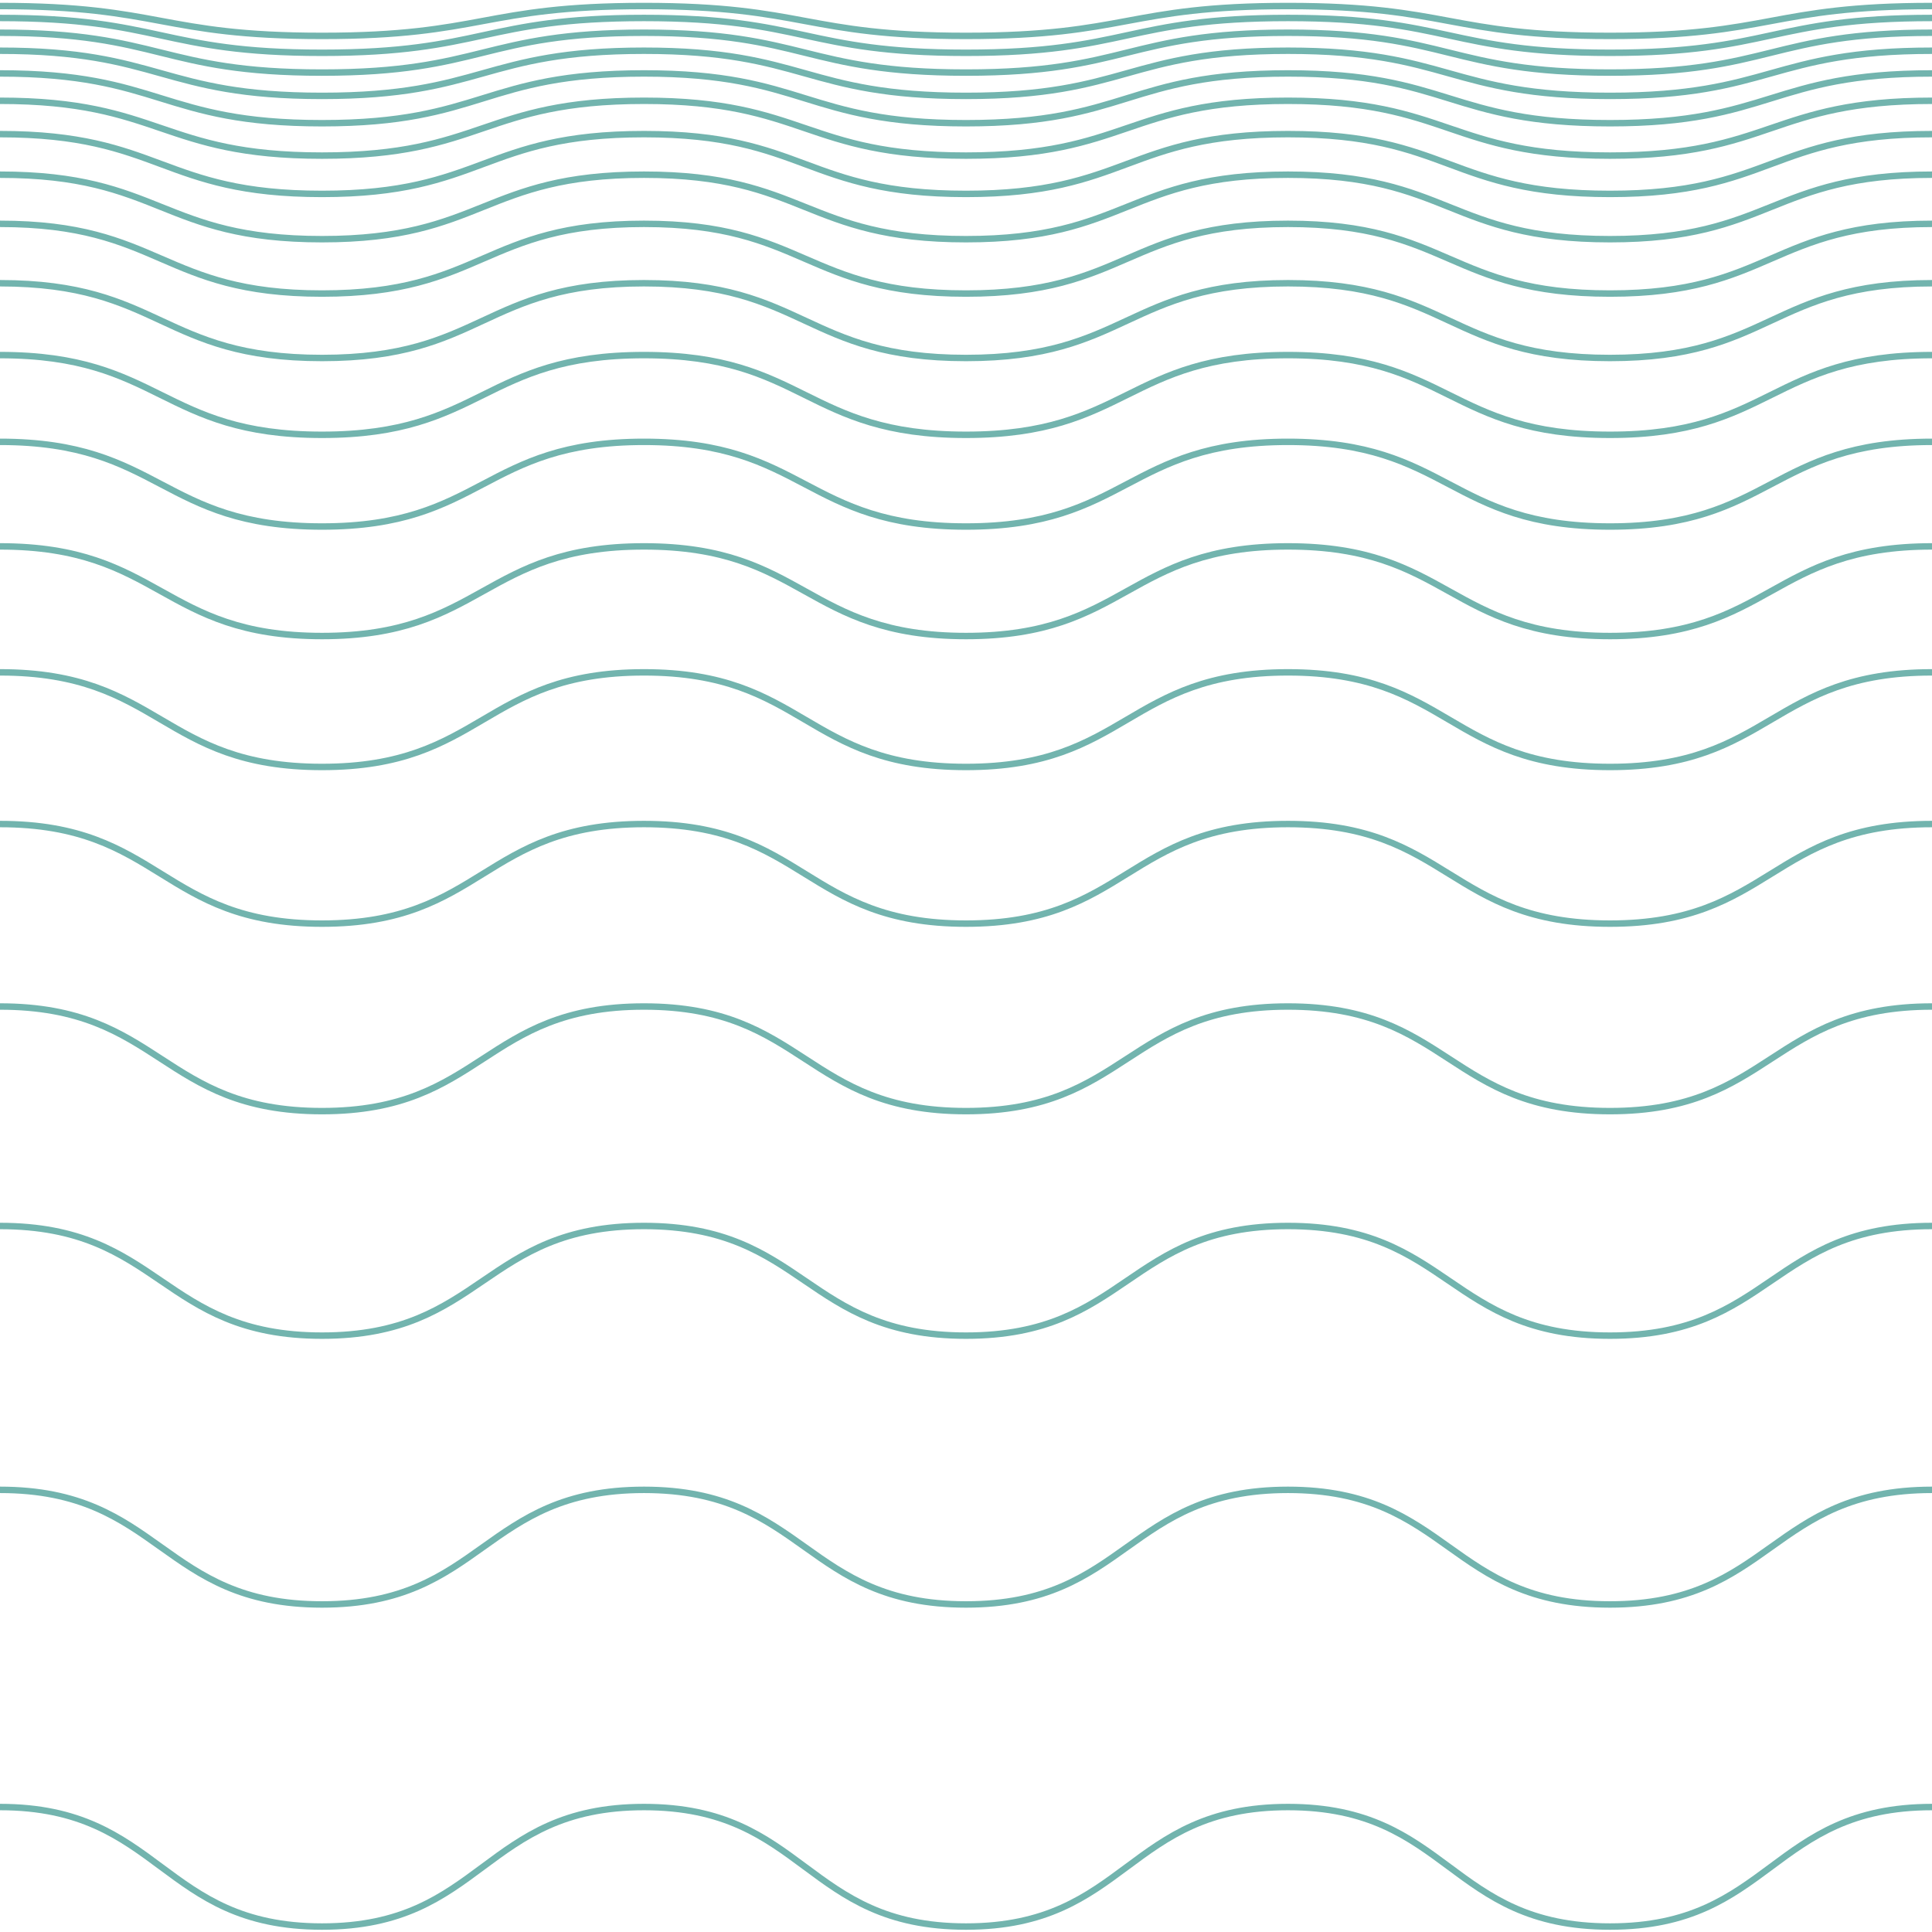
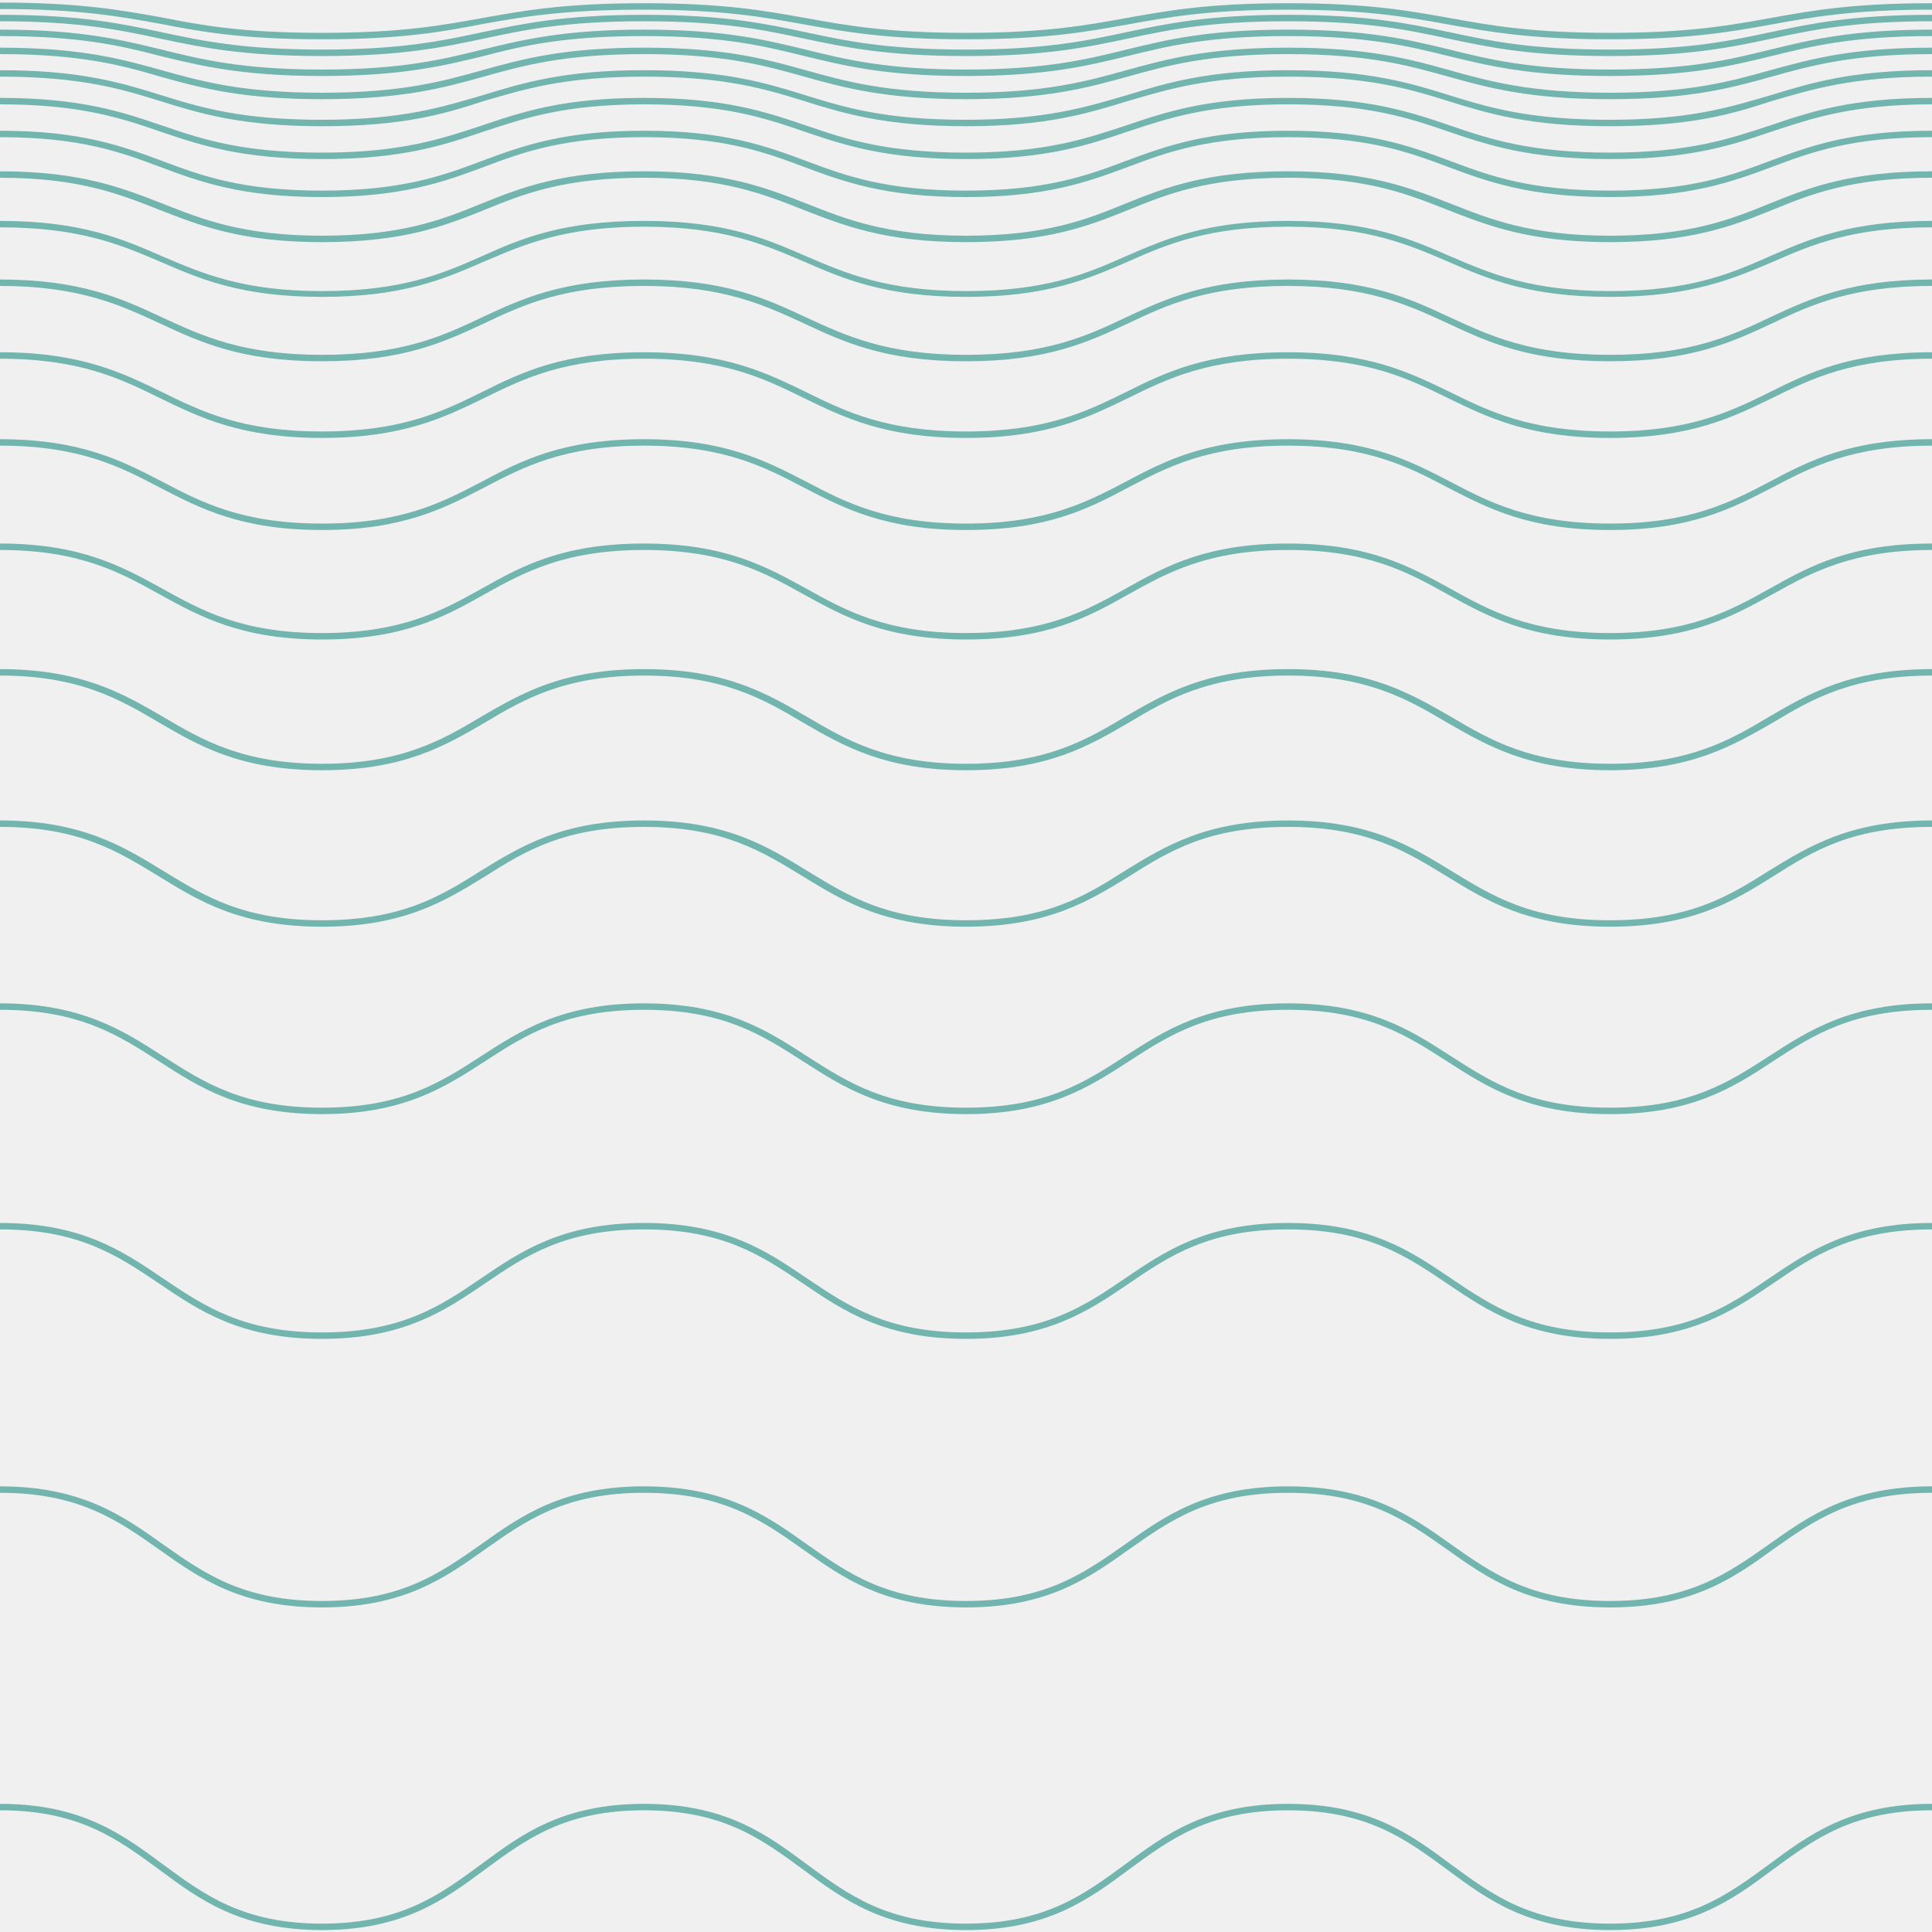
- <svg xmlns="http://www.w3.org/2000/svg" width="300" height="300" viewBox="0 0 300 300" fill="none">
-   <rect width="300" height="300" fill="white" />
-   <path d="M0 280.596C25 280.596 25 299.154 50 299.154C75 299.154 75 280.596 100 280.596C125 280.596 125 299.154 150 299.154C175 299.154 175 280.596 200 280.596C225 280.596 225 299.154 250 299.154C275 299.154 275 280.596 300 280.596M0 231.342C25 231.342 25 249.139 50 249.139C75 249.139 75 231.342 100 231.342C125 231.342 125 249.139 150 249.139C175 249.139 175 231.342 200 231.342C225 231.342 225 249.139 250 249.139C275 249.139 275 231.342 300 231.342M0 190.371C25 190.371 25 207.396 50 207.396C75 207.396 75 190.371 100 190.371C125 190.371 125 207.396 150 207.396C175 207.396 175 190.371 200 190.371C225 190.371 225 207.396 250 207.396C275 207.396 275 190.371 300 190.371M0 156.29C25 156.29 25 172.534 50 172.534C75 172.534 75 156.29 100 156.29C125 156.29 125 172.534 150 172.534C175 172.534 175 156.29 200 156.29C225 156.29 225 172.534 250 172.534C275 172.534 275 156.29 300 156.29M0 127.957C25 127.957 25 143.42 50 143.42C75 143.42 75 127.957 100 127.957C125 127.957 125 143.42 150 143.42C175 143.42 175 127.957 200 127.957C225 127.957 225 143.42 250 143.42C275 143.42 275 127.957 300 127.957M0 104.402C25 104.402 25 119.094 50 119.094C75 119.094 75 104.402 100 104.402C125 104.402 125 119.094 150 119.094C175 119.094 175 104.402 200 104.402C225 104.402 225 119.094 250 119.094C275 119.094 275 104.402 300 104.402M0 84.843C25 84.843 25 98.763 50 98.763C75 98.763 75 84.843 100 84.843C125 84.843 125 98.763 150 98.763C175 98.763 175 84.843 200 84.843C225 84.843 225 98.763 250 98.763C275 98.763 275 84.843 300 84.843M0 68.608C25 68.608 25 81.758 50 81.758C75 81.758 75 68.608 100 68.608C125 68.608 125 81.758 150 81.758C175 81.758 175 68.608 200 68.608C225 68.608 225 81.758 250 81.758C275 81.758 275 68.608 300 68.608M0 55.138C25 55.138 25 67.517 50 67.517C75 67.517 75 55.138 100 55.138C125 55.138 125 67.517 150 67.517C175 67.517 175 55.138 200 55.138C225 55.138 225 67.517 250 67.517C275 67.517 275 55.138 300 55.138M0 43.981C25 43.981 25 55.589 50 55.589C75 55.589 75 43.981 100 43.981C125 43.981 125 55.589 150 55.589C175 55.589 175 43.981 200 43.981C225 43.981 225 55.589 250 55.589C275 55.589 275 43.981 300 43.981M0 34.758C25 34.758 25 45.584 50 45.584C75 45.584 75 34.758 100 34.758C125 34.758 125 45.584 150 45.584C175 45.584 175 34.758 200 34.758C225 34.758 225 45.584 250 45.584C275 45.584 275 34.758 300 34.758M0 27.126C25 27.126 25 37.141 50 37.141C75 37.141 75 27.126 100 27.126C125 27.126 125 37.141 150 37.141C175 37.141 175 27.126 200 27.126C225 27.126 225 37.141 250 37.141C275 37.141 275 27.126 300 27.126M0 20.827C25 20.827 25 30.111 50 30.111C75 30.111 75 20.827 100 20.827C125 20.827 125 30.111 150 30.111C175 30.111 175 20.827 200 20.827C225 20.827 225 30.111 250 30.111C275 30.111 275 20.827 300 20.827M0 15.649C25 15.649 25 24.162 50 24.162C75 24.162 75 15.649 100 15.649C125 15.649 125 24.162 150 24.162C175 24.162 175 15.649 200 15.649C225 15.649 225 24.162 250 24.162C275 24.162 275 15.649 300 15.649M0 11.403C25 11.403 25 19.134 50 19.134C75 19.134 75 11.403 100 11.403C125 11.403 125 19.134 150 19.134C175 19.134 175 11.403 200 11.403C225 11.403 225 19.134 250 19.134C275 19.134 275 11.403 300 11.403M0 7.877C25 7.877 25 14.888 50 14.888C75 14.888 75 7.877 100 7.877C125 7.877 125 14.888 150 14.888C175 14.888 175 7.877 200 7.877C225 7.877 225 14.888 250 14.888C275 14.888 275 7.877 300 7.877M0 5.083C25 5.083 25 11.272 50 11.272C75 11.272 75 5.083 100 5.083C125 5.083 125 11.272 150 11.272C175 11.272 175 5.083 200 5.083C225 5.083 225 11.272 250 11.272C275 11.272 275 5.083 300 5.083M0 2.79C25 2.79 25 8.198 50 8.198C75 8.198 75 2.79 100 2.79C125 2.79 125 8.198 150 8.198C175 8.198 175 2.79 200 2.79C225 2.79 225 8.198 250 8.198C275 8.198 275 2.79 300 2.79M0 0.937C25 0.937 25 5.574 50 5.574C75 5.574 75 0.937 100 0.937C125 0.937 125 5.574 150 5.574C175 5.574 175 0.937 200 0.937C225 0.937 225 5.574 250 5.574C275 5.574 275 0.937 300 0.937" stroke="#72B4AE" stroke-miterlimit="10" />
+ <svg xmlns="http://www.w3.org/2000/svg" version="1.1" id="Layer_1" x="0px" y="0px" viewBox="0 0 300 300" style="enable-background:new 0 0 300 300;" xml:space="preserve">
+   <style type="text/css">
+ 	.st0{fill:#72B4AE;}
+ </style>
+   <path class="st0" d="M250,299.7c-12.7,0-19.1-4.8-25.3-9.4c-6.4-4.7-12.4-9.2-24.7-9.2s-18.3,4.5-24.7,9.2  c-6.2,4.6-12.6,9.4-25.3,9.4c-12.7,0-19.1-4.8-25.3-9.4c-6.4-4.7-12.4-9.2-24.7-9.2s-18.3,4.5-24.7,9.2c-6.2,4.6-12.6,9.4-25.3,9.4  s-19.1-4.8-25.3-9.4c-6.4-4.7-12.4-9.2-24.7-9.2v-1c12.7,0,19.1,4.8,25.3,9.4c6.4,4.7,12.4,9.2,24.7,9.2s18.3-4.5,24.7-9.2  c6.2-4.6,12.6-9.4,25.3-9.4s19.1,4.8,25.3,9.4c6.4,4.7,12.4,9.2,24.7,9.2c12.3,0,18.3-4.5,24.7-9.2c6.2-4.6,12.6-9.4,25.3-9.4  s19.1,4.8,25.3,9.4c6.4,4.7,12.4,9.2,24.7,9.2s18.3-4.5,24.7-9.2c6.2-4.6,12.6-9.4,25.3-9.4v1c-12.3,0-18.3,4.5-24.7,9.2  C269.1,294.9,262.7,299.7,250,299.7z M250,249.6c-12.7,0-19.1-4.6-25.3-9c-6.4-4.5-12.4-8.8-24.7-8.8s-18.3,4.3-24.7,8.8  c-6.2,4.4-12.6,9-25.3,9c-12.7,0-19.1-4.6-25.3-9c-6.4-4.5-12.4-8.8-24.7-8.8s-18.3,4.3-24.7,8.8c-6.2,4.4-12.6,9-25.3,9  s-19.1-4.6-25.3-9c-6.4-4.5-12.4-8.8-24.7-8.8v-1c12.7,0,19.1,4.6,25.3,9c6.4,4.5,12.4,8.8,24.7,8.8s18.3-4.3,24.7-8.8  c6.2-4.4,12.6-9,25.3-9s19.1,4.6,25.3,9c6.4,4.5,12.4,8.8,24.7,8.8c12.3,0,18.3-4.3,24.7-8.8c6.2-4.4,12.6-9,25.3-9s19.1,4.6,25.3,9  c6.4,4.5,12.4,8.8,24.7,8.8s18.3-4.3,24.7-8.8c6.2-4.4,12.6-9,25.3-9v1c-12.3,0-18.3,4.3-24.7,8.8  C269.1,245.1,262.7,249.6,250,249.6z M250,207.9c-12.7,0-19.1-4.4-25.3-8.6c-6.4-4.3-12.4-8.4-24.7-8.4s-18.4,4.1-24.7,8.4  c-6.2,4.2-12.6,8.6-25.3,8.6s-19.1-4.4-25.3-8.6c-6.4-4.3-12.4-8.4-24.7-8.4s-18.4,4.1-24.7,8.4c-6.2,4.2-12.6,8.6-25.3,8.6  s-19.1-4.4-25.3-8.6c-6.4-4.3-12.4-8.4-24.7-8.4v-1c12.7,0,19.1,4.4,25.3,8.6c6.4,4.3,12.4,8.4,24.7,8.4s18.4-4.1,24.7-8.4  c6.2-4.2,12.6-8.6,25.3-8.6s19.1,4.4,25.3,8.6c6.4,4.3,12.4,8.4,24.7,8.4s18.4-4.1,24.7-8.4c6.2-4.2,12.6-8.6,25.3-8.6  s19.1,4.4,25.3,8.6c6.4,4.3,12.4,8.4,24.7,8.4s18.4-4.1,24.7-8.4c6.2-4.2,12.6-8.6,25.3-8.6v1c-12.3,0-18.4,4.1-24.7,8.4  C269.1,203.5,262.7,207.9,250,207.9z M250,173c-12.6,0-19.1-4.2-25.3-8.2c-6.4-4.1-12.4-8-24.7-8s-18.4,3.9-24.7,8  c-6.2,4-12.6,8.2-25.3,8.2c-12.6,0-19.1-4.2-25.3-8.2c-6.4-4.1-12.4-8-24.7-8s-18.4,3.9-24.7,8c-6.2,4-12.6,8.2-25.3,8.2  s-19.1-4.2-25.3-8.2c-6.4-4.1-12.4-8-24.7-8v-1c12.6,0,19.1,4.2,25.3,8.2c6.4,4.1,12.4,8,24.7,8s18.4-3.9,24.7-8  c6.2-4,12.6-8.2,25.3-8.2s19.1,4.2,25.3,8.2c6.4,4.1,12.4,8,24.7,8c12.4,0,18.4-3.9,24.7-8c6.2-4,12.6-8.2,25.3-8.2  s19.1,4.2,25.3,8.2c6.4,4.1,12.4,8,24.7,8s18.4-3.9,24.7-8c6.2-4,12.6-8.2,25.3-8.2v1c-12.4,0-18.4,3.9-24.7,8  C269.1,168.9,262.6,173,250,173z M250,143.9c-12.6,0-19.1-4-25.3-7.8c-6.4-3.9-12.4-7.7-24.7-7.7s-18.4,3.7-24.7,7.7  c-6.2,3.8-12.6,7.8-25.3,7.8c-12.6,0-19.1-4-25.3-7.8c-6.4-3.9-12.4-7.7-24.7-7.7s-18.4,3.7-24.7,7.7c-6.2,3.8-12.6,7.8-25.3,7.8  s-19.1-4-25.3-7.8c-6.4-3.9-12.4-7.7-24.7-7.7v-1c12.6,0,19.1,4,25.3,7.8c6.4,3.9,12.4,7.7,24.7,7.7s18.4-3.7,24.7-7.7  c6.2-3.8,12.6-7.8,25.3-7.8s19.1,4,25.3,7.8c6.4,3.9,12.4,7.7,24.7,7.7c12.4,0,18.4-3.7,24.7-7.7c6.2-3.8,12.6-7.8,25.3-7.8  s19.1,4,25.3,7.8c6.4,3.9,12.4,7.7,24.7,7.7s18.4-3.7,24.7-7.7c6.2-3.8,12.6-7.8,25.3-7.8v1c-12.4,0-18.4,3.7-24.7,7.7  C269.1,140,262.6,143.9,250,143.9z M250,119.6c-12.6,0-19-3.8-25.3-7.4c-6.1-3.6-12.4-7.3-24.7-7.3s-18.7,3.7-24.7,7.3  c-6.2,3.6-12.6,7.4-25.3,7.4c-12.6,0-19.1-3.8-25.3-7.4c-6.1-3.6-12.4-7.3-24.7-7.3s-18.7,3.7-24.7,7.3c-6.2,3.6-12.6,7.4-25.3,7.4  s-19.1-3.8-25.3-7.4c-6.1-3.6-12.4-7.3-24.7-7.3v-1c12.6,0,19.1,3.8,25.3,7.4c6.1,3.6,12.4,7.3,24.7,7.3s18.7-3.7,24.7-7.3  c6.2-3.6,12.6-7.4,25.3-7.4s19.1,3.8,25.3,7.4c6.1,3.6,12.4,7.3,24.7,7.3c12.4,0,18.7-3.7,24.7-7.3c6.2-3.6,12.6-7.4,25.3-7.4  s19,3.8,25.3,7.4c6.1,3.6,12.4,7.3,24.7,7.3s18.7-3.7,24.7-7.3c6.2-3.6,12.6-7.4,25.3-7.4v1c-12.4,0-18.7,3.7-24.7,7.3  C269,115.8,262.6,119.6,250,119.6z M250,99.3c-12.6,0-19-3.6-25.2-7c-6.1-3.4-12.4-6.9-24.8-6.9s-18.7,3.5-24.8,6.9  c-6.2,3.5-12.6,7-25.2,7s-19-3.6-25.2-7c-6.1-3.4-12.4-6.9-24.8-6.9s-18.7,3.5-24.8,6.9c-6.2,3.5-12.6,7-25.2,7s-19-3.6-25.2-7  c-6.1-3.4-12.4-6.9-24.8-6.9v-1c12.6,0,19,3.6,25.2,7c6.1,3.4,12.4,6.9,24.8,6.9s18.7-3.5,24.8-6.9c6.2-3.5,12.6-7,25.2-7  s19,3.6,25.2,7c6.1,3.4,12.4,6.9,24.8,6.9s18.7-3.5,24.8-6.9c6.2-3.5,12.6-7,25.2-7s19,3.6,25.2,7c6.1,3.4,12.4,6.9,24.8,6.9  s18.7-3.5,24.8-6.9c6.2-3.5,12.6-7,25.2-7v1c-12.4,0-18.7,3.5-24.8,6.9C269,95.7,262.6,99.3,250,99.3z M250,82.3  c-12.6,0-19-3.4-25.2-6.6c-6.1-3.2-12.4-6.5-24.8-6.5s-18.7,3.3-24.8,6.5c-6.2,3.3-12.6,6.6-25.2,6.6c-12.6,0-19-3.4-25.2-6.6  c-6.1-3.2-12.4-6.5-24.8-6.5s-18.7,3.3-24.8,6.5C69,78.9,62.6,82.3,50,82.3s-19-3.4-25.2-6.6c-6.1-3.2-12.4-6.5-24.8-6.5v-1  c12.6,0,19,3.4,25.2,6.6c6.1,3.2,12.4,6.5,24.8,6.5s18.7-3.3,24.8-6.5c6.2-3.3,12.6-6.6,25.2-6.6s19,3.4,25.2,6.6  c6.1,3.2,12.4,6.5,24.8,6.5c12.4,0,18.7-3.3,24.8-6.5c6.2-3.3,12.6-6.6,25.2-6.6s19,3.4,25.2,6.6c6.1,3.2,12.4,6.5,24.8,6.5  s18.7-3.3,24.8-6.5c6.2-3.3,12.6-6.6,25.2-6.6v1c-12.4,0-18.7,3.3-24.8,6.5C269,78.9,262.6,82.3,250,82.3z M250,68  c-12.6,0-19-3.2-25.2-6.2c-6.1-3-12.4-6.1-24.8-6.1s-18.7,3.1-24.8,6.1C169,64.8,162.6,68,150,68s-19-3.2-25.2-6.2  c-6.1-3-12.4-6.1-24.8-6.1s-18.7,3.1-24.8,6.1C69,64.8,62.6,68,50,68s-19-3.2-25.2-6.2c-6.1-3-12.4-6.1-24.8-6.1v-1  c12.6,0,19,3.2,25.2,6.2c6.1,3,12.4,6.1,24.8,6.1s18.7-3.1,24.8-6.1c6.2-3.1,12.6-6.2,25.2-6.2s19,3.2,25.2,6.2  c6.1,3,12.4,6.1,24.8,6.1s18.7-3.1,24.8-6.1c6.2-3.1,12.6-6.2,25.2-6.2s19,3.2,25.2,6.2c6.1,3,12.4,6.1,24.8,6.1s18.7-3.1,24.8-6.1  c6.2-3.1,12.6-6.2,25.2-6.2v1c-12.4,0-18.7,3.1-24.8,6.1C269,64.8,262.6,68,250,68z M250,56.1c-12.6,0-19-3-25.2-5.9  c-6.1-2.8-12.4-5.8-24.8-5.8s-18.7,2.9-24.8,5.8c-6.2,2.9-12.6,5.9-25.2,5.9s-19-3-25.2-5.9c-6.1-2.8-12.4-5.8-24.8-5.8  s-18.7,2.9-24.8,5.8C69,53.1,62.6,56.1,50,56.1s-19-3-25.2-5.9c-6.1-2.8-12.4-5.8-24.8-5.8v-1c12.6,0,19,3,25.2,5.9  c6.1,2.8,12.4,5.8,24.8,5.8s18.7-2.9,24.8-5.8c6.2-2.9,12.6-5.9,25.2-5.9s19,3,25.2,5.9c6.1,2.8,12.4,5.8,24.8,5.8  s18.7-2.9,24.8-5.8c6.2-2.9,12.6-5.9,25.2-5.9s19,3,25.2,5.9c6.1,2.8,12.4,5.8,24.8,5.8s18.7-2.9,24.8-5.8  c6.2-2.9,12.6-5.9,25.2-5.9v1c-12.4,0-18.7,2.9-24.8,5.8C269,53.1,262.6,56.1,250,56.1z M250,46.1c-12.6,0-19-2.8-25.2-5.5  c-6.1-2.6-12.4-5.4-24.8-5.4s-18.7,2.7-24.8,5.4c-6.2,2.7-12.6,5.5-25.2,5.5s-19-2.8-25.2-5.5c-6.1-2.6-12.4-5.4-24.8-5.4  S81.3,38,75.2,40.6C69,43.3,62.6,46.1,50,46.1s-19-2.8-25.2-5.5C18.7,38,12.4,35.3,0,35.3v-1c12.6,0,19,2.8,25.2,5.5  c6.1,2.6,12.4,5.4,24.8,5.4s18.7-2.7,24.8-5.4C81,37,87.4,34.3,100,34.3s19,2.8,25.2,5.5c6.1,2.6,12.4,5.4,24.8,5.4  s18.7-2.7,24.8-5.4c6.2-2.7,12.6-5.5,25.2-5.5s19,2.8,25.2,5.5c6.1,2.6,12.4,5.4,24.8,5.4s18.7-2.7,24.8-5.4  c6.2-2.7,12.6-5.5,25.2-5.5v1c-12.4,0-18.7,2.7-24.8,5.4C269,43.3,262.6,46.1,250,46.1z M250,37.6c-12.6,0-19-2.6-25.2-5  c-6.1-2.4-12.4-5-24.8-5s-18.7,2.5-24.8,5c-6.2,2.5-12.6,5-25.2,5c-12.6,0-19-2.6-25.2-5c-6.1-2.4-12.4-5-24.8-5s-18.7,2.5-24.8,5  c-6.2,2.5-12.6,5-25.2,5s-19-2.6-25.2-5c-6.1-2.4-12.4-5-24.8-5v-1c12.6,0,19,2.6,25.2,5c6.1,2.4,12.4,5,24.8,5s18.7-2.5,24.8-5  c6.2-2.5,12.6-5,25.2-5s19,2.6,25.2,5c6.1,2.4,12.4,5,24.8,5c12.4,0,18.7-2.5,24.8-5c6.2-2.5,12.6-5,25.2-5s19,2.6,25.2,5  c6.1,2.4,12.4,5,24.8,5s18.7-2.5,24.8-5c6.2-2.5,12.6-5,25.2-5v1c-12.4,0-18.7,2.5-24.8,5C269,35.1,262.6,37.6,250,37.6z M250,30.6  c-12.6,0-19-2.4-25.2-4.7c-6.1-2.3-12.4-4.6-24.8-4.6s-18.7,2.3-24.8,4.6c-6.2,2.3-12.6,4.7-25.2,4.7s-19-2.4-25.2-4.7  c-6.1-2.3-12.4-4.6-24.8-4.6s-18.7,2.3-24.8,4.6C69,28.2,62.6,30.6,50,30.6s-19-2.4-25.2-4.7c-6.1-2.3-12.4-4.6-24.8-4.6v-1  c12.6,0,19,2.4,25.2,4.7c6.1,2.3,12.4,4.6,24.8,4.6s18.7-2.3,24.8-4.6c6.2-2.3,12.6-4.7,25.2-4.7s19,2.4,25.2,4.7  c6.1,2.3,12.4,4.6,24.8,4.6s18.7-2.3,24.8-4.6c6.2-2.3,12.6-4.7,25.2-4.7s19,2.4,25.2,4.7c6.1,2.3,12.4,4.6,24.8,4.6  s18.7-2.3,24.8-4.6c6.2-2.3,12.6-4.7,25.2-4.7v1c-12.4,0-18.7,2.3-24.8,4.6C269,28.2,262.6,30.6,250,30.6z M250,24.7  c-12.6,0-19-2.2-25.2-4.3c-6.1-2.1-12.4-4.2-24.8-4.2s-18.7,2.2-24.8,4.2c-6.2,2.1-12.6,4.3-25.2,4.3s-19-2.2-25.2-4.3  c-6.1-2.1-12.4-4.2-24.8-4.2s-18.7,2.2-24.8,4.2C69,22.5,62.6,24.7,50,24.7s-19-2.2-25.2-4.3c-6.1-2.1-12.4-4.2-24.8-4.2v-1  c12.6,0,19,2.2,25.2,4.3c6.1,2.1,12.4,4.2,24.8,4.2s18.7-2.2,24.8-4.2c6.2-2.1,12.6-4.3,25.2-4.3s19,2.2,25.2,4.3  c6.1,2.1,12.4,4.2,24.8,4.2s18.7-2.2,24.8-4.2c6.2-2.1,12.6-4.3,25.2-4.3s19,2.2,25.2,4.3c6.1,2.1,12.4,4.2,24.8,4.2  s18.7-2.2,24.8-4.2c6.2-2.1,12.6-4.3,25.2-4.3v1c-12.4,0-18.7,2.2-24.8,4.2C269,22.5,262.6,24.7,250,24.7z M250,19.6  c-12.6,0-19-2-25.1-3.9c-6.1-1.9-12.4-3.8-24.9-3.8s-18.7,2-24.9,3.8c-6.2,1.9-12.6,3.9-25.1,3.9c-12.6,0-19-2-25.1-3.9  c-6.1-1.9-12.4-3.8-24.9-3.8s-18.7,2-24.9,3.8C69,17.7,62.6,19.6,50,19.6s-19-2-25.1-3.9c-6.1-1.9-12.4-3.8-24.9-3.8v-1  c12.6,0,19,2,25.1,3.9c6.1,1.9,12.4,3.8,24.9,3.8s18.7-2,24.9-3.8c6.2-1.9,12.6-3.9,25.1-3.9s19,2,25.1,3.9  c6.1,1.9,12.4,3.8,24.9,3.8c12.4,0,18.7-2,24.9-3.8c6.2-1.9,12.6-3.9,25.1-3.9s19,2,25.1,3.9c6.1,1.9,12.4,3.8,24.9,3.8  s18.7-2,24.9-3.8c6.2-1.9,12.6-3.9,25.1-3.9v1c-12.4,0-18.7,2-24.9,3.8C269,17.7,262.6,19.6,250,19.6z M250,15.4  c-12.6,0-19-1.8-25.1-3.5c-6.1-1.7-12.4-3.5-24.9-3.5s-18.8,1.8-24.9,3.5c-6.2,1.7-12.6,3.5-25.1,3.5c-12.6,0-19-1.8-25.1-3.5  c-6.1-1.7-12.4-3.5-24.9-3.5s-18.8,1.8-24.9,3.5C69,13.6,62.6,15.4,50,15.4s-19-1.8-25.1-3.5C18.8,10.1,12.4,8.4,0,8.4v-1  c12.6,0,19,1.8,25.1,3.5c6.1,1.7,12.4,3.5,24.9,3.5s18.8-1.8,24.9-3.5C81,9.2,87.4,7.4,100,7.4s19,1.8,25.1,3.5  c6.1,1.7,12.4,3.5,24.9,3.5c12.4,0,18.8-1.8,24.9-3.5c6.2-1.7,12.6-3.5,25.1-3.5s19,1.8,25.1,3.5c6.1,1.7,12.4,3.5,24.9,3.5  s18.8-1.8,24.9-3.5c6.2-1.7,12.6-3.5,25.1-3.5v1c-12.4,0-18.8,1.8-24.9,3.5C269,13.6,262.6,15.4,250,15.4z M250,11.8  c-12.6,0-18.9-1.6-25.1-3.1c-6.1-1.5-12.4-3.1-24.9-3.1s-18.8,1.6-24.9,3.1c-6.2,1.5-12.6,3.1-25.1,3.1c-12.6,0-18.9-1.6-25.1-3.1  c-6.1-1.5-12.4-3.1-24.9-3.1S81.2,7.1,75.1,8.7c-6.2,1.5-12.6,3.1-25.1,3.1s-18.9-1.6-25.1-3.1C18.8,7.1,12.4,5.6,0,5.6v-1  c12.6,0,18.9,1.6,25.1,3.1c6.1,1.5,12.4,3.1,24.9,3.1s18.8-1.6,24.9-3.1c6.2-1.5,12.6-3.1,25.1-3.1s18.9,1.6,25.1,3.1  c6.1,1.5,12.4,3.1,24.9,3.1c12.4,0,18.8-1.6,24.9-3.1c6.2-1.5,12.6-3.1,25.1-3.1s18.9,1.6,25.1,3.1c6.1,1.5,12.4,3.1,24.9,3.1  s18.8-1.6,24.9-3.1c6.2-1.5,12.6-3.1,25.1-3.1v1c-12.4,0-18.8,1.6-24.9,3.1C268.9,10.2,262.6,11.8,250,11.8z M250,8.7  c-12.6,0-18.9-1.4-25.1-2.7c-6.1-1.3-12.4-2.7-24.9-2.7S181.2,4.7,175.1,6c-6.2,1.3-12.6,2.7-25.1,2.7c-12.6,0-18.9-1.4-25.1-2.7  c-6.1-1.3-12.4-2.7-24.9-2.7S81.2,4.7,75.1,6C68.9,7.3,62.6,8.7,50,8.7S31.1,7.3,24.9,6C18.8,4.7,12.4,3.3,0,3.3v-1  c12.6,0,18.9,1.4,25.1,2.7C31.2,6.3,37.6,7.7,50,7.7S68.8,6.3,74.9,5c6.2-1.3,12.6-2.7,25.1-2.7s18.9,1.4,25.1,2.7  c6.1,1.3,12.4,2.7,24.9,2.7c12.4,0,18.8-1.4,24.9-2.7c6.2-1.3,12.6-2.7,25.1-2.7s18.9,1.4,25.1,2.7c6.1,1.3,12.4,2.7,24.9,2.7  s18.8-1.4,24.9-2.7c6.2-1.3,12.6-2.7,25.1-2.7v1c-12.4,0-18.8,1.4-24.9,2.7C268.9,7.3,262.6,8.7,250,8.7z M250,6.1  c-12.5,0-18.9-1.2-25.1-2.3c-6.1-1.1-12.5-2.3-24.9-2.3s-18.8,1.2-24.9,2.3c-6.2,1.1-12.5,2.3-25.1,2.3s-18.9-1.2-25.1-2.3  c-6.1-1.1-12.5-2.3-24.9-2.3S81.2,2.6,75.1,3.7C68.9,4.9,62.5,6.1,50,6.1S31.1,4.9,24.9,3.7C18.8,2.6,12.5,1.4,0,1.4v-1  c12.5,0,18.9,1.2,25.1,2.3C31.2,3.9,37.5,5.1,50,5.1s18.8-1.2,24.9-2.3c6.2-1.1,12.5-2.3,25.1-2.3s18.9,1.2,25.1,2.3  c6.1,1.1,12.5,2.3,24.9,2.3s18.8-1.2,24.9-2.3c6.2-1.1,12.5-2.3,25.1-2.3s18.9,1.2,25.1,2.3c6.1,1.1,12.5,2.3,24.9,2.3  s18.8-1.2,24.9-2.3c6.2-1.1,12.5-2.3,25.1-2.3v1c-12.5,0-18.8,1.2-24.9,2.3C268.9,4.9,262.5,6.1,250,6.1z" />
</svg>
